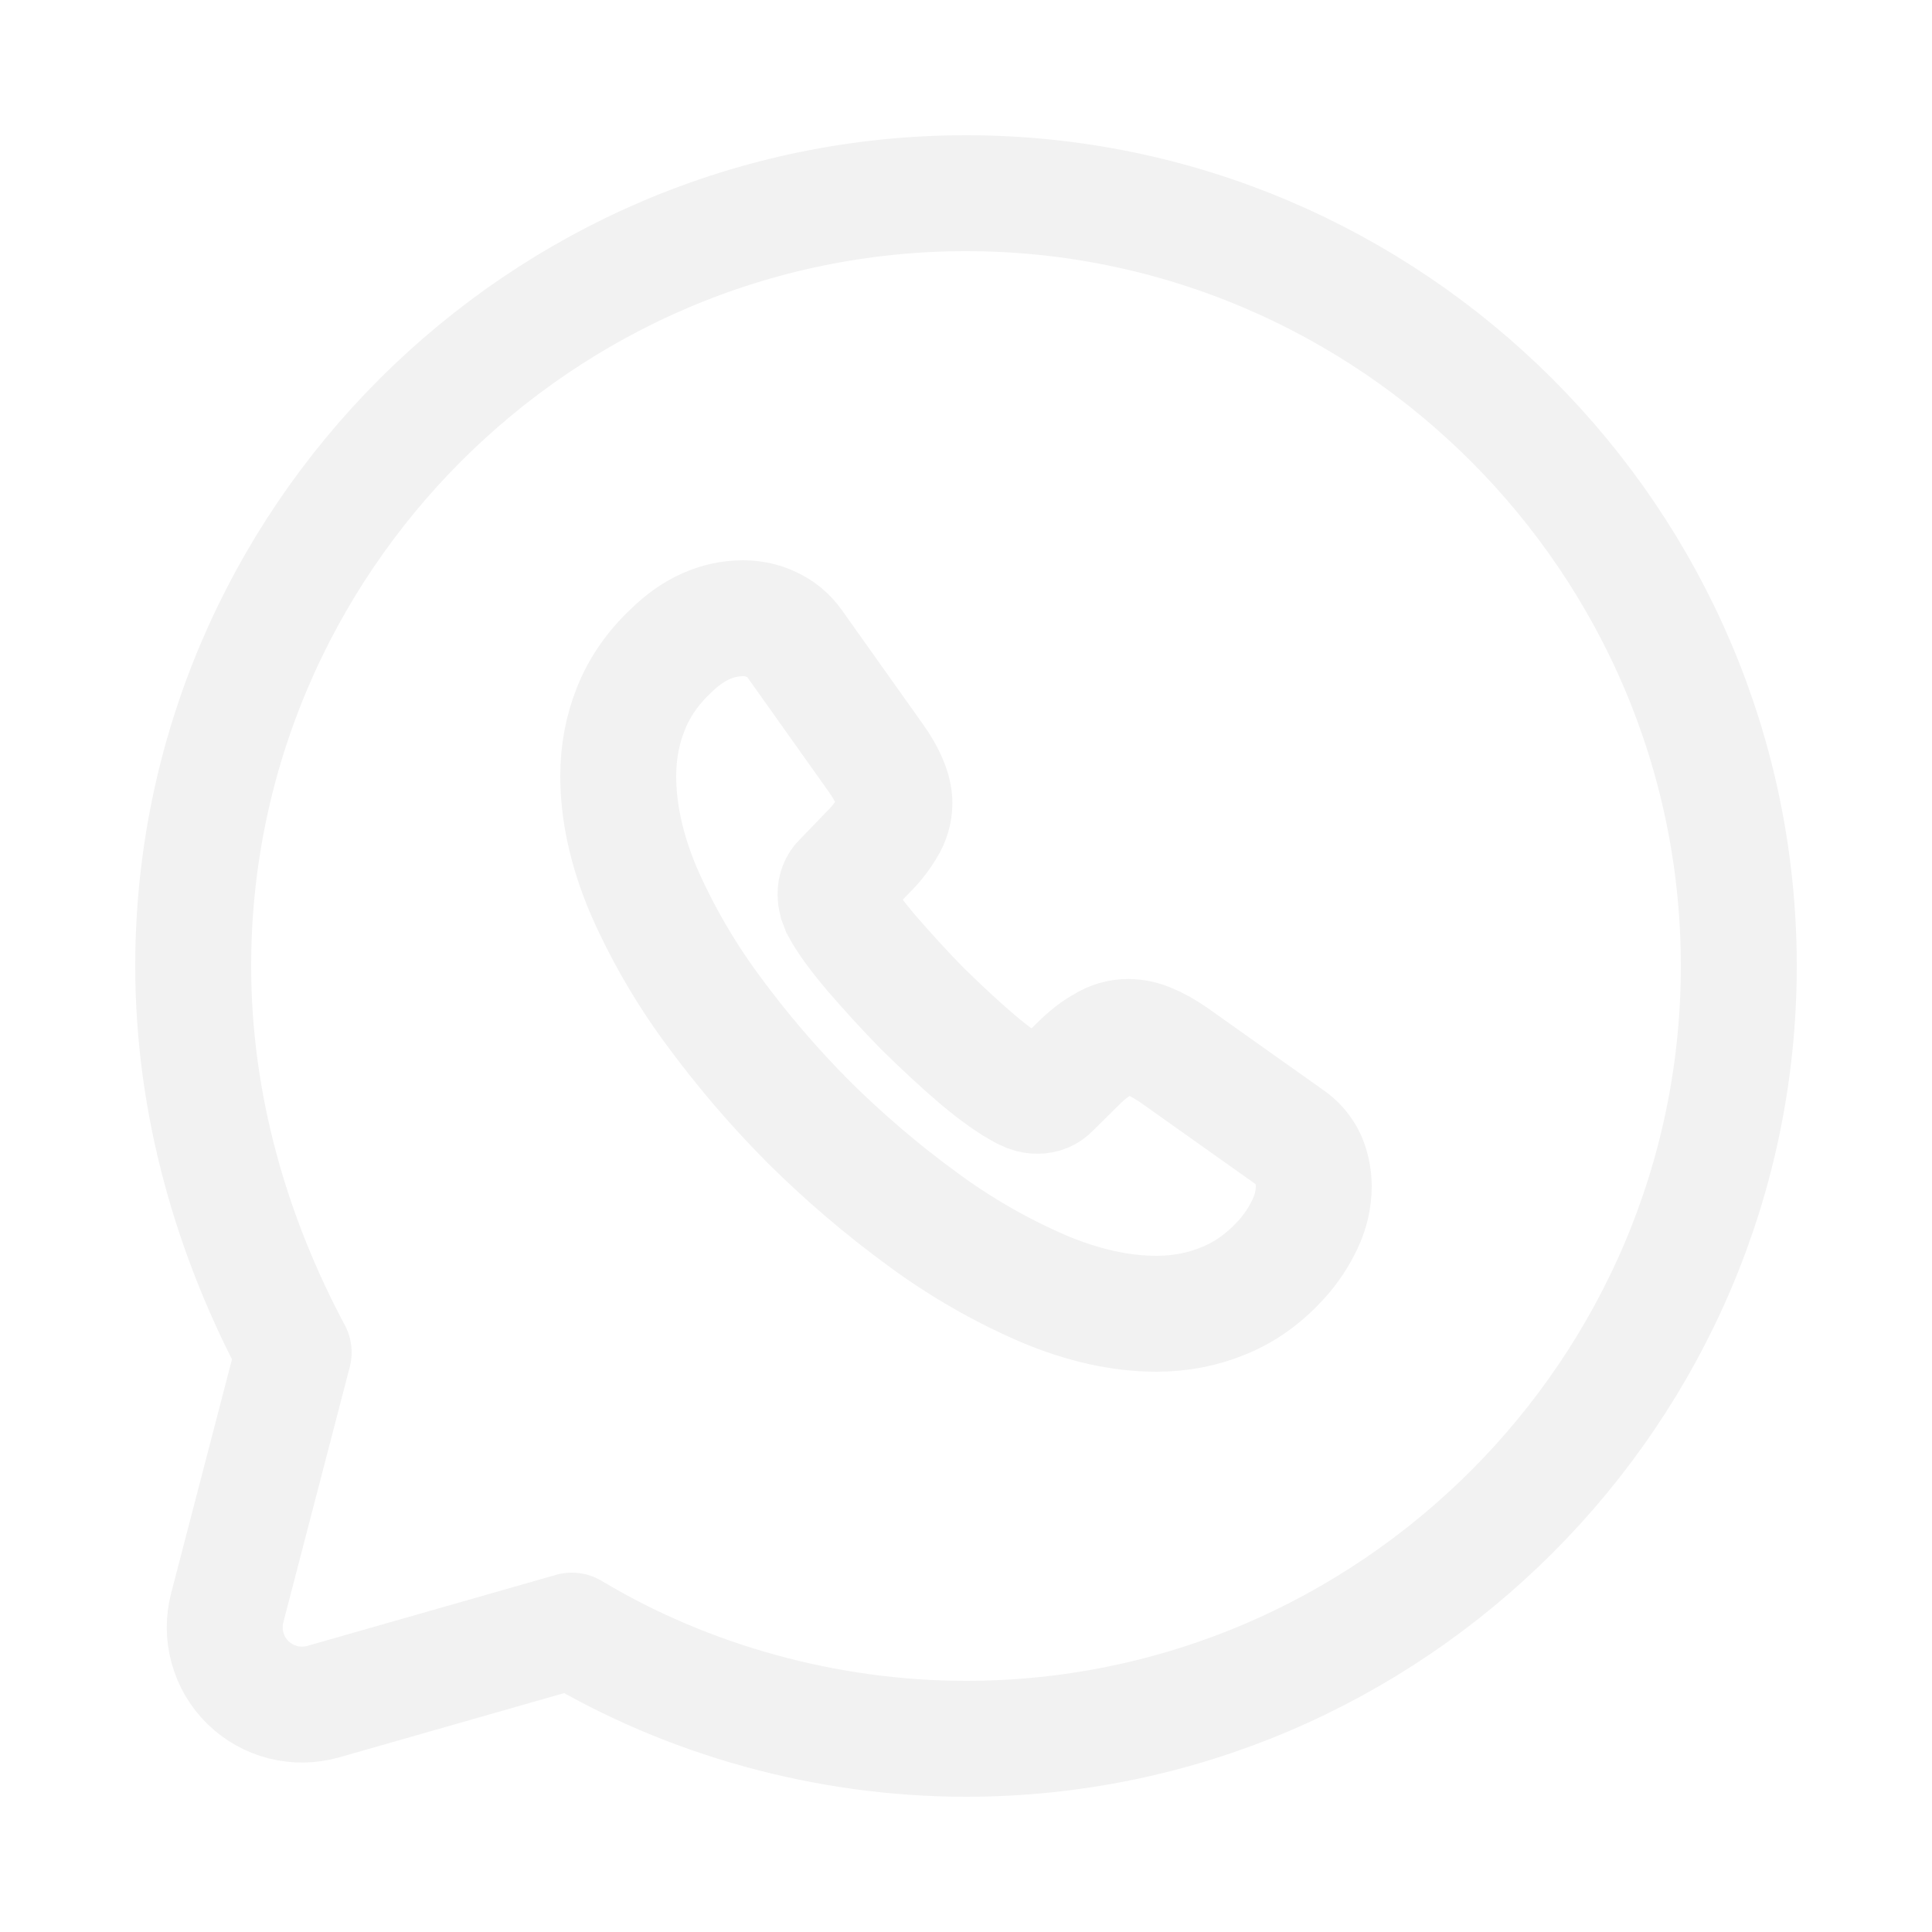
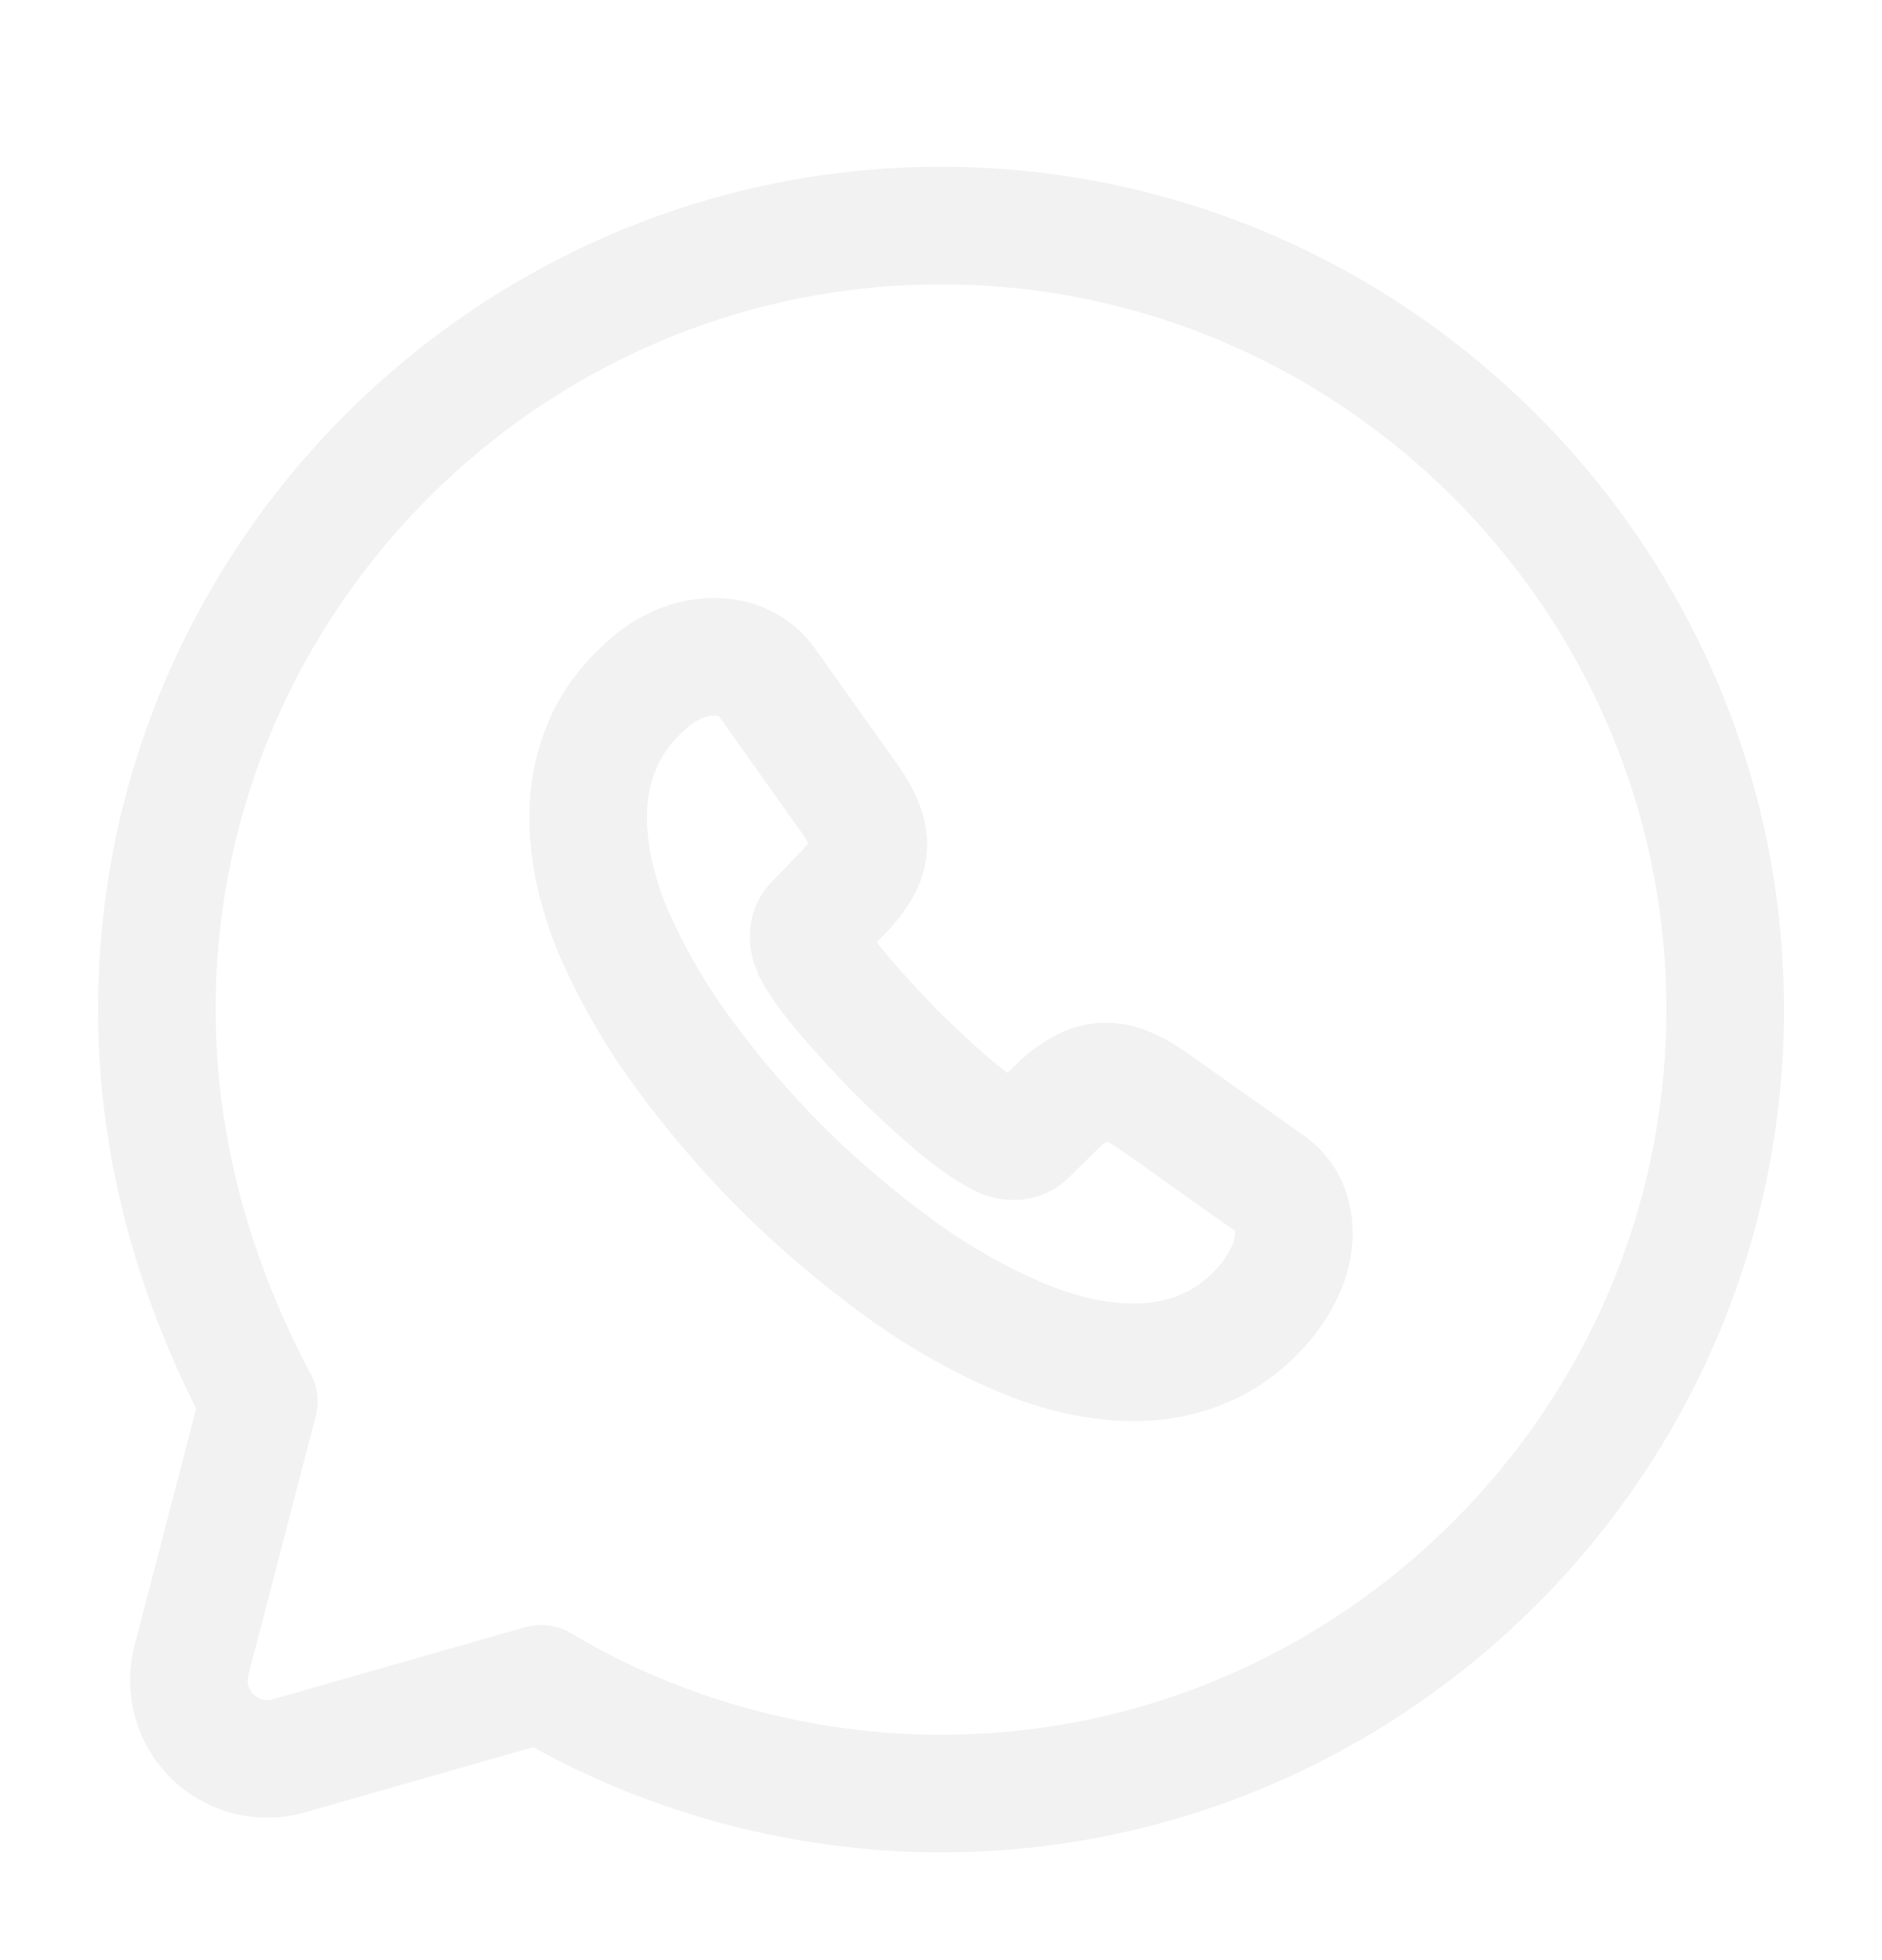
- <svg xmlns="http://www.w3.org/2000/svg" width="25" height="25" viewBox="0 0 25 25" fill="none">
-   <path d="M7.4 21.1C8.9 22 10.7 22.5 12.5 22.5C18 22.5 22.5 18 22.5 12.5C22.5 7 18 2.5 12.5 2.5C7 2.5 2.5 7 2.5 12.5C2.5 14.3 3 16 3.8 17.5L2.94 20.806C2.896 20.977 2.897 21.156 2.945 21.326C2.992 21.496 3.083 21.65 3.209 21.773C3.336 21.896 3.492 21.984 3.663 22.027C3.834 22.07 4.013 22.067 4.183 22.019L7.4 21.1Z" stroke="#F2F2F2" stroke-width="1.5" stroke-miterlimit="10" stroke-linecap="round" stroke-linejoin="round" />
-   <path d="M17 15.348C17 15.51 16.964 15.677 16.887 15.839C16.808 16.006 16.705 16.161 16.581 16.298C16.36 16.541 16.117 16.716 15.841 16.829C15.571 16.942 15.278 17 14.963 17C14.503 17 14.012 16.892 13.493 16.672C12.944 16.434 12.424 16.135 11.943 15.78C11.419 15.398 10.925 14.976 10.465 14.52C10.009 14.062 9.589 13.57 9.208 13.049C8.858 12.572 8.561 12.057 8.324 11.515C8.108 11 8 10.51 8 10.043C8 9.737 8.054 9.445 8.162 9.175C8.27 8.9 8.442 8.648 8.681 8.423C8.969 8.139 9.284 8 9.618 8C9.744 8 9.87 8.027 9.983 8.081C10.1 8.135 10.203 8.216 10.285 8.333L11.331 9.805C11.411 9.917 11.471 10.021 11.511 10.12C11.551 10.214 11.574 10.309 11.574 10.394C11.573 10.507 11.54 10.618 11.479 10.714C11.41 10.831 11.325 10.938 11.227 11.033L10.884 11.389C10.86 11.412 10.841 11.44 10.829 11.471C10.817 11.502 10.811 11.536 10.812 11.569C10.812 11.604 10.817 11.636 10.826 11.672C10.839 11.708 10.853 11.735 10.862 11.762C10.942 11.911 11.082 12.104 11.281 12.338C11.484 12.572 11.7 12.811 11.934 13.049C12.178 13.288 12.412 13.508 12.651 13.711C12.885 13.908 13.079 14.043 13.232 14.124L13.314 14.161C13.35 14.174 13.388 14.18 13.426 14.179C13.46 14.18 13.495 14.173 13.527 14.16C13.559 14.147 13.587 14.127 13.611 14.102L13.953 13.764C14.066 13.652 14.174 13.567 14.278 13.512C14.374 13.451 14.485 13.418 14.598 13.418C14.693 13.419 14.786 13.439 14.873 13.477C14.972 13.517 15.076 13.575 15.188 13.652L16.68 14.71C16.788 14.78 16.874 14.88 16.928 14.997C16.975 15.108 16.999 15.227 17 15.348Z" stroke="#F2F2F2" stroke-width="1.5" stroke-miterlimit="10" />
+ <svg xmlns="http://www.w3.org/2000/svg" width="24" height="25" viewBox="0 0 24 25" fill="none">
+   <path d="M6.9 21.477C8.4 22.377 10.2 22.877 12 22.877C17.5 22.877 22 18.377 22 12.877C22 7.377 17.5 2.877 12 2.877C6.5 2.877 2 7.377 2 12.877C2 14.677 2.5 16.377 3.3 17.877L2.44 21.183C2.396 21.354 2.397 21.533 2.445 21.703C2.492 21.873 2.583 22.027 2.709 22.15C2.836 22.273 2.992 22.361 3.163 22.404C3.334 22.447 3.513 22.445 3.683 22.396L6.9 21.477Z" stroke="#F2F2F2" stroke-width="1.5" stroke-miterlimit="10" stroke-linecap="round" stroke-linejoin="round" />
+   <path d="M16.5 15.725C16.5 15.887 16.464 16.054 16.387 16.216C16.308 16.383 16.205 16.538 16.081 16.675C15.86 16.918 15.617 17.093 15.341 17.206C15.071 17.319 14.778 17.377 14.463 17.377C14.003 17.377 13.512 17.269 12.993 17.049C12.444 16.811 11.924 16.512 11.443 16.157C10.919 15.774 10.425 15.353 9.965 14.897C9.509 14.439 9.089 13.947 8.708 13.426C8.358 12.949 8.061 12.434 7.824 11.892C7.608 11.377 7.5 10.887 7.5 10.42C7.5 10.114 7.554 9.822 7.662 9.552C7.77 9.277 7.942 9.025 8.181 8.8C8.469 8.516 8.784 8.377 9.118 8.377C9.244 8.377 9.37 8.404 9.483 8.458C9.6 8.512 9.703 8.593 9.785 8.71L10.831 10.182C10.911 10.294 10.971 10.398 11.011 10.497C11.051 10.591 11.074 10.686 11.074 10.771C11.073 10.884 11.04 10.995 10.979 11.091C10.91 11.208 10.825 11.315 10.727 11.41L10.384 11.766C10.36 11.789 10.341 11.817 10.329 11.848C10.317 11.879 10.311 11.913 10.312 11.946C10.312 11.981 10.317 12.013 10.326 12.049C10.339 12.085 10.353 12.112 10.362 12.139C10.442 12.288 10.582 12.481 10.781 12.715C10.984 12.949 11.2 13.188 11.434 13.426C11.678 13.665 11.912 13.885 12.151 14.088C12.385 14.285 12.579 14.42 12.732 14.501L12.814 14.538C12.85 14.551 12.888 14.557 12.926 14.556C12.96 14.557 12.995 14.55 13.027 14.537C13.059 14.524 13.087 14.504 13.111 14.479L13.453 14.141C13.566 14.029 13.674 13.944 13.778 13.889C13.874 13.828 13.985 13.795 14.098 13.795C14.193 13.796 14.286 13.816 14.373 13.854C14.472 13.894 14.576 13.952 14.688 14.029L16.18 15.087C16.288 15.157 16.374 15.257 16.428 15.374C16.475 15.485 16.499 15.604 16.5 15.725Z" stroke="#F2F2F2" stroke-width="1.5" stroke-miterlimit="10" />
</svg>
